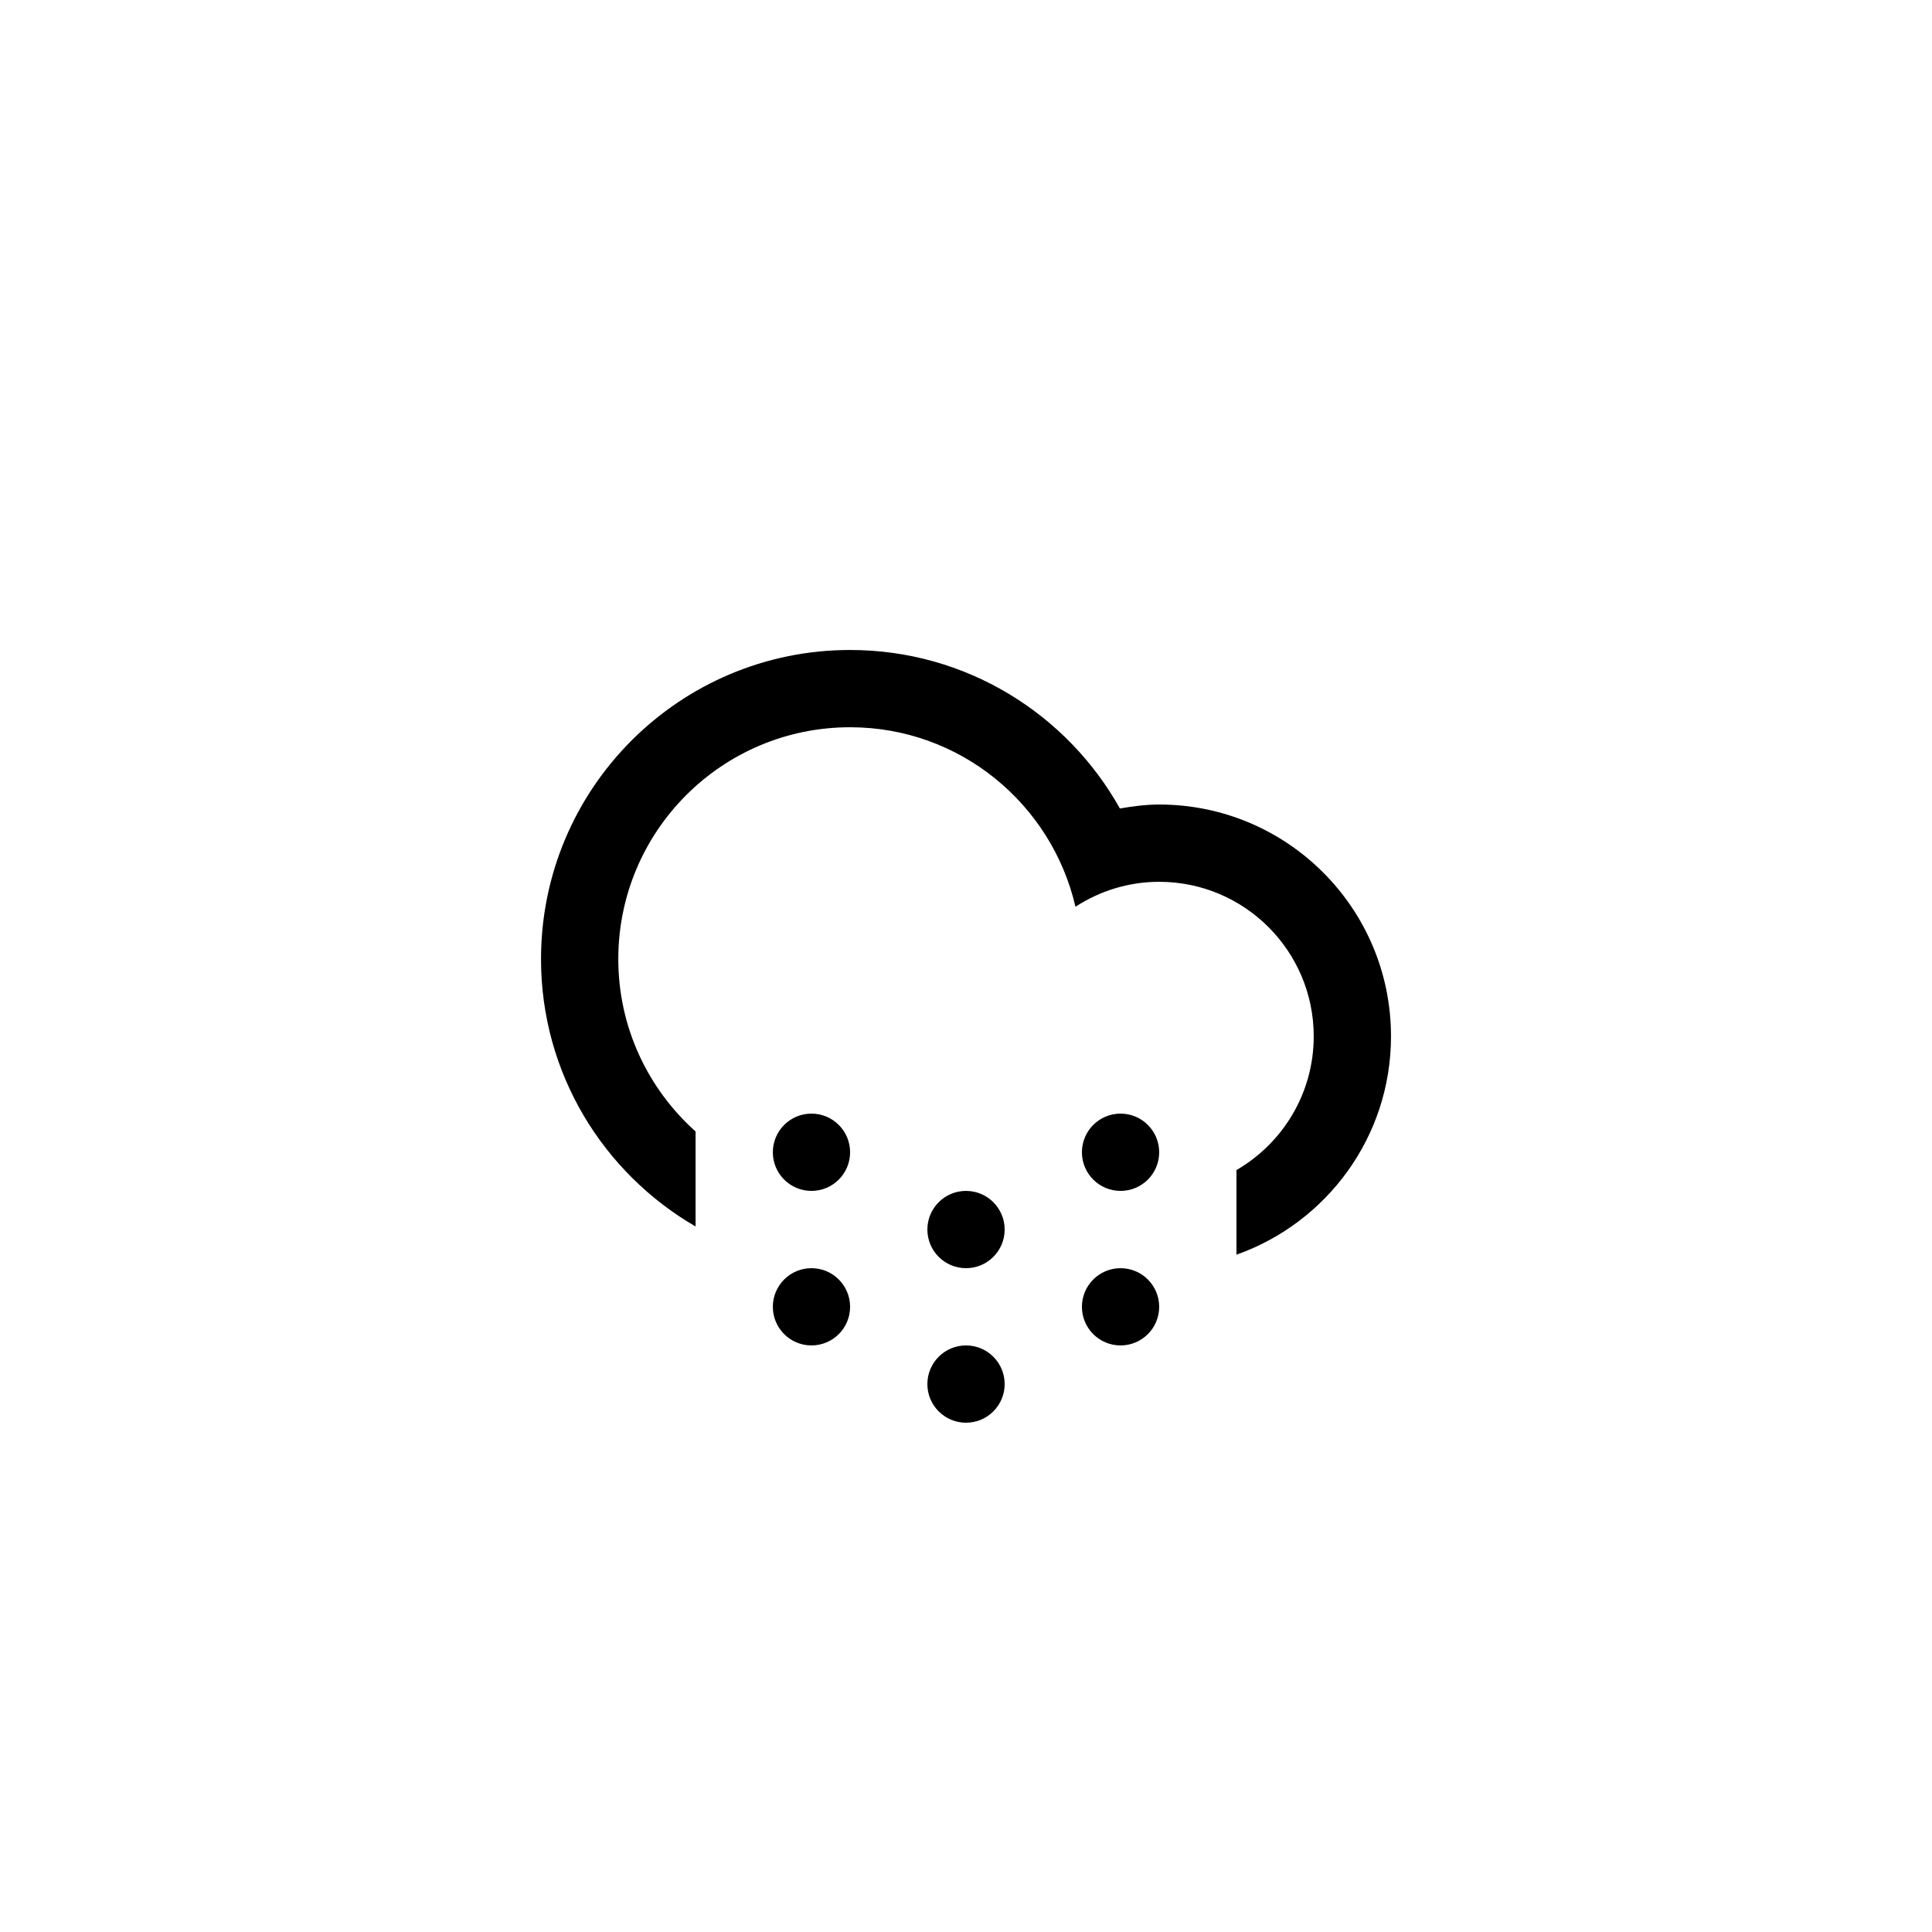
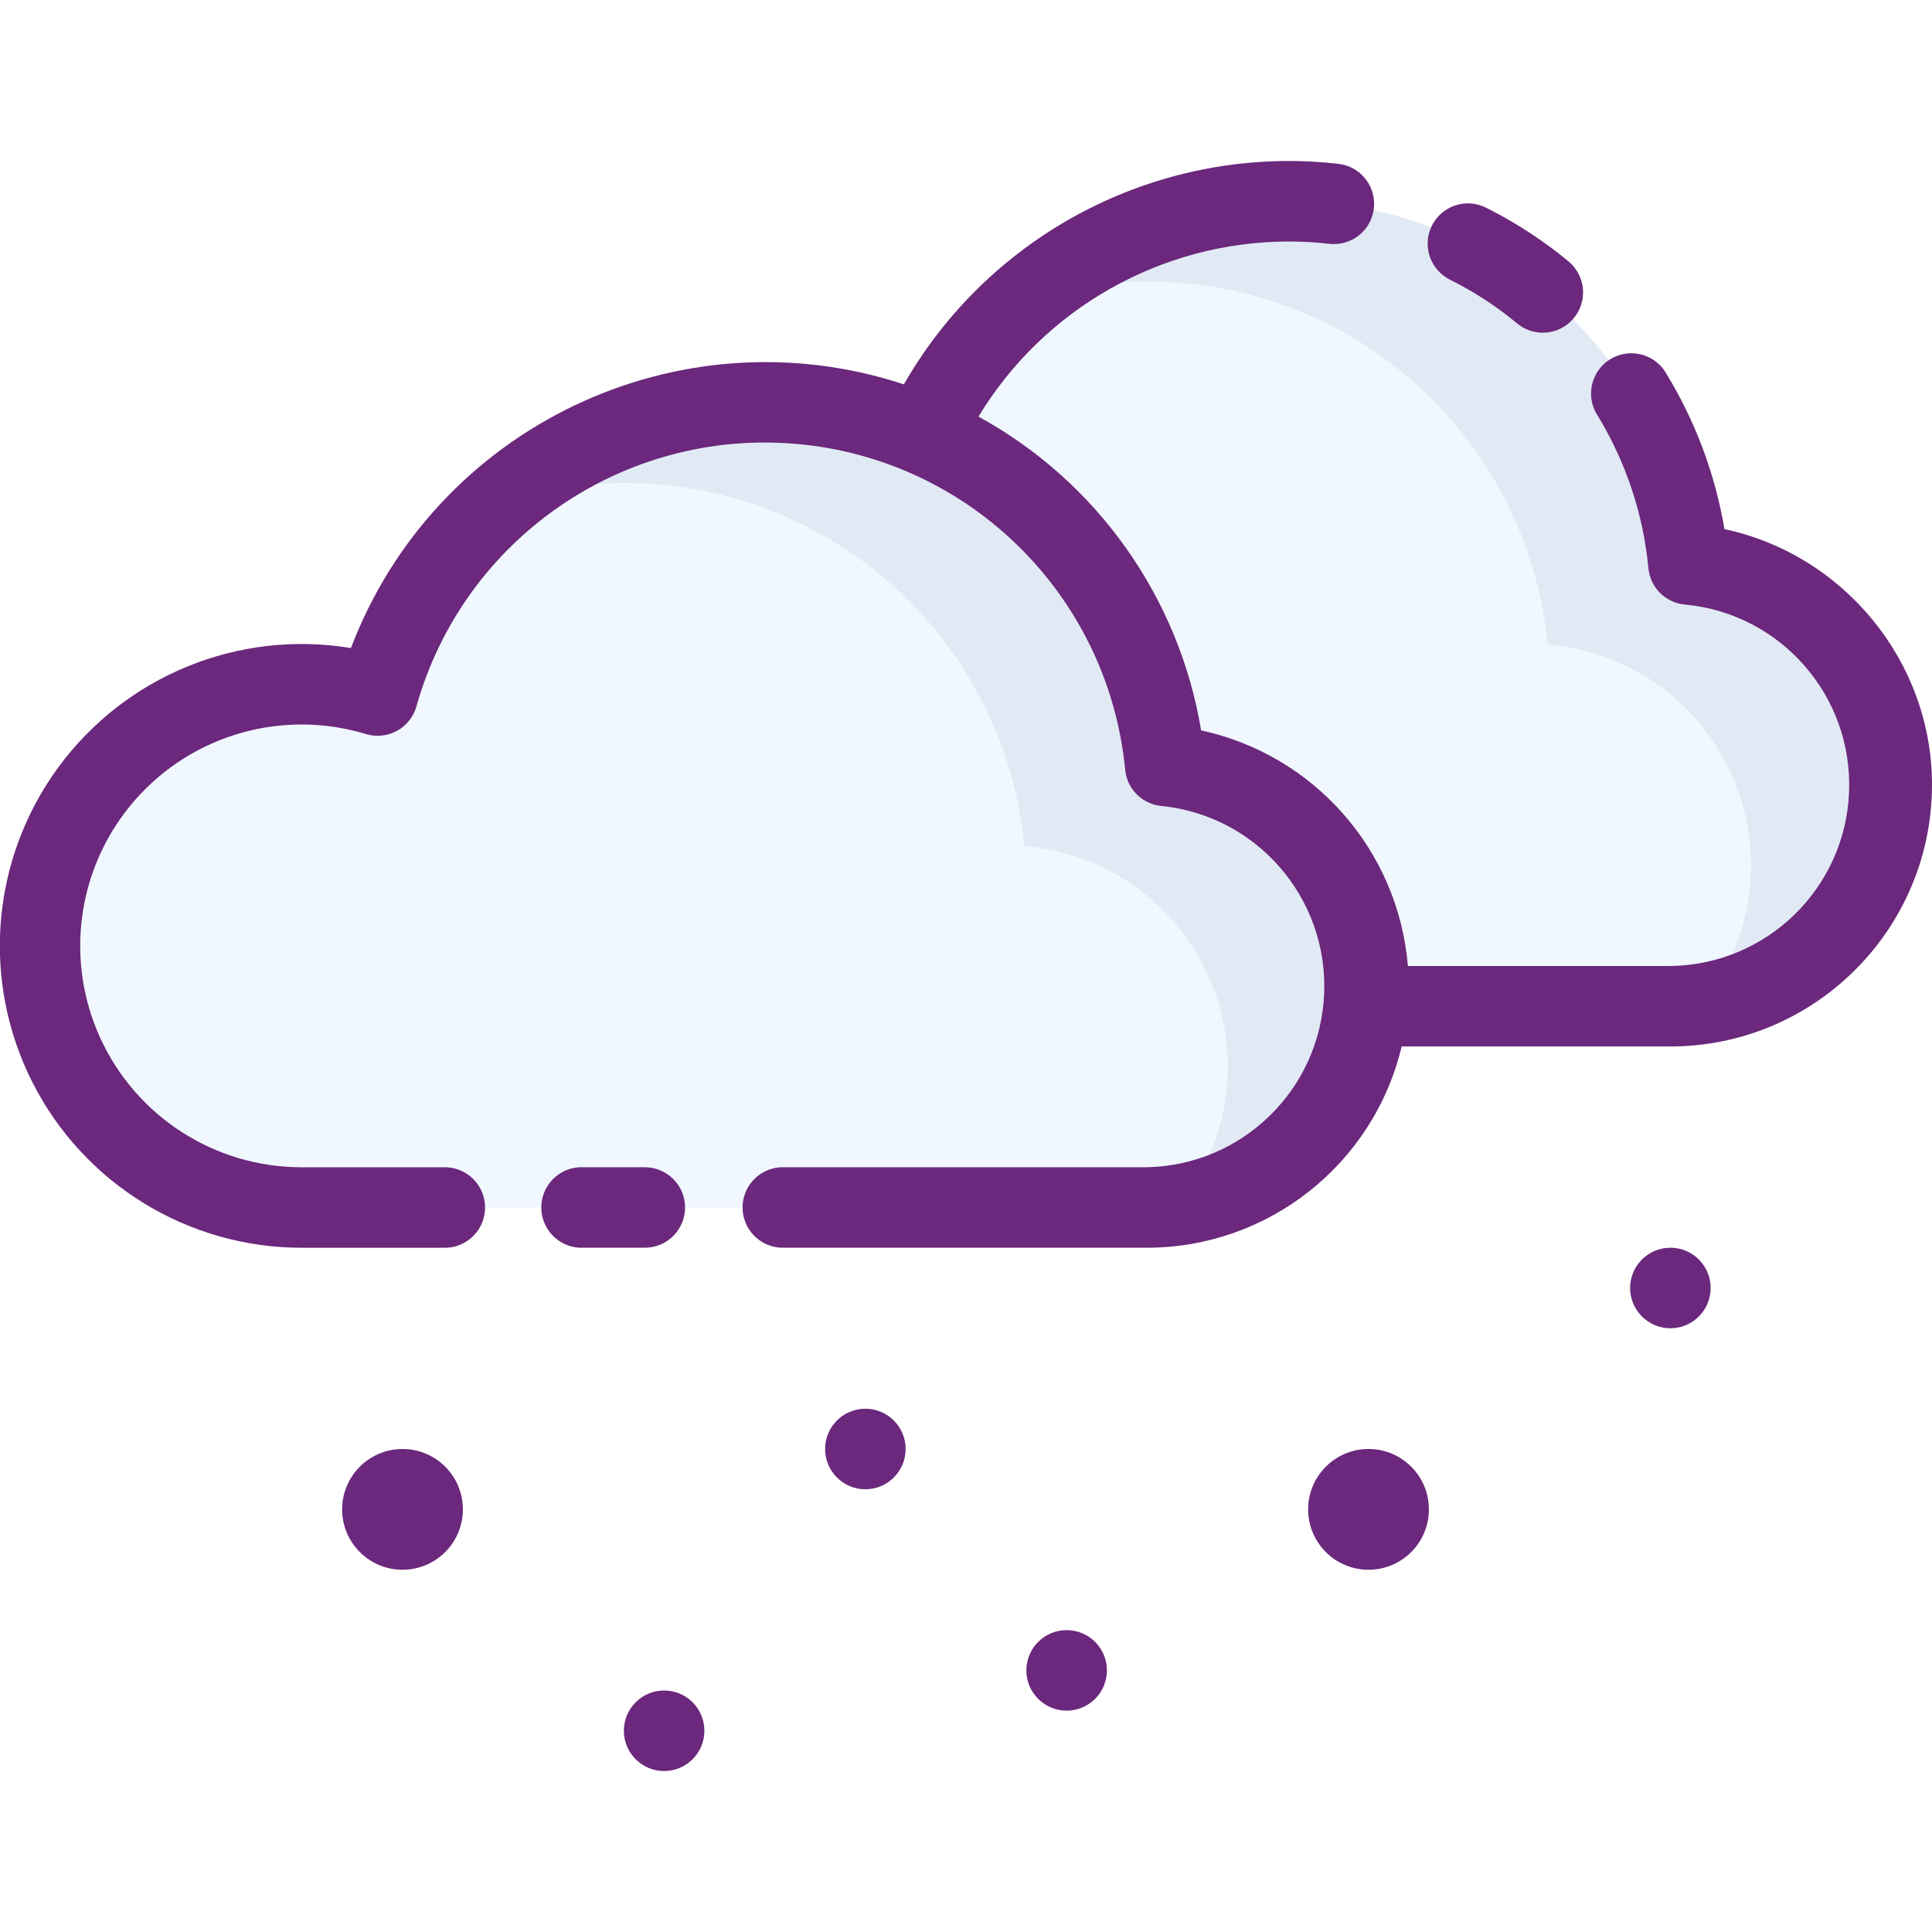
- <svg xmlns="http://www.w3.org/2000/svg" version="1.1" id="Layer_1" x="0px" y="0px" width="100px" height="100px" viewBox="0 0 100 100" enable-background="new 0 0 100 100" xml:space="preserve">
-   <path fill-rule="evenodd" clip-rule="evenodd" d="M63.999,64.943v-4.381c2.389-1.385,3.999-3.963,3.999-6.922  c0-4.416-3.581-7.998-7.999-7.998c-1.6,0-3.083,0.48-4.333,1.291c-1.231-5.317-5.974-9.291-11.665-9.291  c-6.627,0-11.998,5.373-11.998,12c0,3.549,1.55,6.729,4,8.924v4.916c-4.777-2.768-8-7.922-8-13.84  c0-8.836,7.163-15.999,15.998-15.999c6.004,0,11.229,3.312,13.965,8.204c0.664-0.113,1.337-0.205,2.033-0.205  c6.627,0,11.999,5.373,11.999,11.998C71.998,58.863,68.655,63.293,63.999,64.943z M42.001,57.641c1.105,0,2,0.896,2,2  c0,1.105-0.895,2-2,2c-1.104,0-1.999-0.895-1.999-2C40.002,58.537,40.897,57.641,42.001,57.641z M42.001,65.641c1.105,0,2,0.895,2,2  c0,1.104-0.895,1.998-2,1.998c-1.104,0-1.999-0.895-1.999-1.998C40.002,66.535,40.897,65.641,42.001,65.641z M50.001,61.641  c1.104,0,2,0.895,2,2c0,1.104-0.896,2-2,2c-1.105,0-2-0.896-2-2C48.001,62.535,48.896,61.641,50.001,61.641z M50.001,69.639  c1.104,0,2,0.896,2,2c0,1.105-0.896,2-2,2c-1.105,0-2-0.895-2-2C48.001,70.535,48.896,69.639,50.001,69.639z M57.999,57.641  c1.105,0,2,0.896,2,2c0,1.105-0.895,2-2,2c-1.104,0-1.999-0.895-1.999-2C56,58.537,56.896,57.641,57.999,57.641z M57.999,65.641  c1.105,0,2,0.895,2,2c0,1.104-0.895,1.998-2,1.998c-1.104,0-1.999-0.895-1.999-1.998C56,66.535,56.896,65.641,57.999,65.641z" />
+ <svg xmlns="http://www.w3.org/2000/svg" id="Layer_1" data-name="Layer 1" viewBox="0 0 512 512">
+   <defs>
+     <style>.cls-1{fill:#f0f7ff;}.cls-2{fill:#e1eaf4;}.cls-3{fill:#6b287c;}</style>
+   </defs>
+   <path class="cls-1" d="M442.67,266.67a58.64,58.64,0,0,0,4.81-117.09A106.61,106.61,0,0,0,238.77,131a69.33,69.33,0,1,0-20.1,135.68Z" />
+   <path class="cls-2" d="M447.47,149.58A106.55,106.55,0,0,0,270.87,80a106.36,106.36,0,0,1,139.27,90.86,58.59,58.59,0,0,1,41,95.08,58.61,58.61,0,0,0-3.62-116.42Z" />
+   <path class="cls-1" d="M304,320a58.64,58.64,0,0,0,4.81-117.09A106.61,106.61,0,0,0,100.1,184.32,69.33,69.33,0,1,0,80,320Z" />
+   <path class="cls-2" d="M308.81,202.91A106.55,106.55,0,0,0,132.2,133.38a106.36,106.36,0,0,1,139.27,90.86,58.59,58.59,0,0,1,41,95.08,58.61,58.61,0,0,0-3.62-116.42Z" />
+   <path class="cls-3" d="M457,140.23A116.44,116.44,0,0,0,441.58,99a10.67,10.67,0,1,0-18.19,11.14,95.06,95.06,0,0,1,13.46,40.45,10.67,10.67,0,0,0,9.76,9.63A48,48,0,0,1,442.67,256H373.11a69.8,69.8,0,0,0-54.8-62.44,116.66,116.66,0,0,0-59-83.16A96.29,96.29,0,0,1,341.33,64a92.8,92.8,0,0,1,10.89.61,10.66,10.66,0,1,0,2.54-21.18,113.28,113.28,0,0,0-13.43-.77,117.74,117.74,0,0,0-101.79,59.19A117.57,117.57,0,0,0,93,171.74,80,80,0,1,0,80,330.67h37.55a10.67,10.67,0,1,0,0-21.33H80a58.67,58.67,0,1,1,17-114.8,10.67,10.67,0,0,0,13.35-7.32A95.93,95.93,0,0,1,298.18,204a10.66,10.66,0,0,0,9.75,9.6A48,48,0,0,1,304,309.33H207.79a10.67,10.67,0,1,0,0,21.33H304a69.44,69.44,0,0,0,67.45-53.33h71.22A69.41,69.41,0,0,0,512,208C512,175.15,488.45,146.91,457,140.23Z" />
+   <path class="cls-3" d="M384.29,74.15a92.53,92.53,0,0,1,12.37,7.41c1.8,1.28,3.5,2.6,5.21,4a10.67,10.67,0,1,0,13.66-16.39c-2.14-1.78-4.27-3.44-6.53-5A113.23,113.23,0,0,0,393.73,55a10.66,10.66,0,1,0-9.44,19.13Z" />
+   <path class="cls-3" d="M181.55,320a10.67,10.67,0,0,0-10.67-10.67H154.45a10.67,10.67,0,1,0,0,21.33h16.43A10.67,10.67,0,0,0,181.55,320Z" />
+   <circle class="cls-3" cx="229.33" cy="384" r="10.67" />
+   <circle class="cls-3" cx="106.67" cy="400" r="16" />
+   <circle class="cls-3" cx="362.67" cy="400" r="16" />
+   <circle class="cls-3" cx="442.67" cy="341.33" r="10.67" />
+   <circle class="cls-3" cx="282.67" cy="442.67" r="10.67" />
+   <circle class="cls-3" cx="176" cy="458.67" r="10.67" />
</svg>
